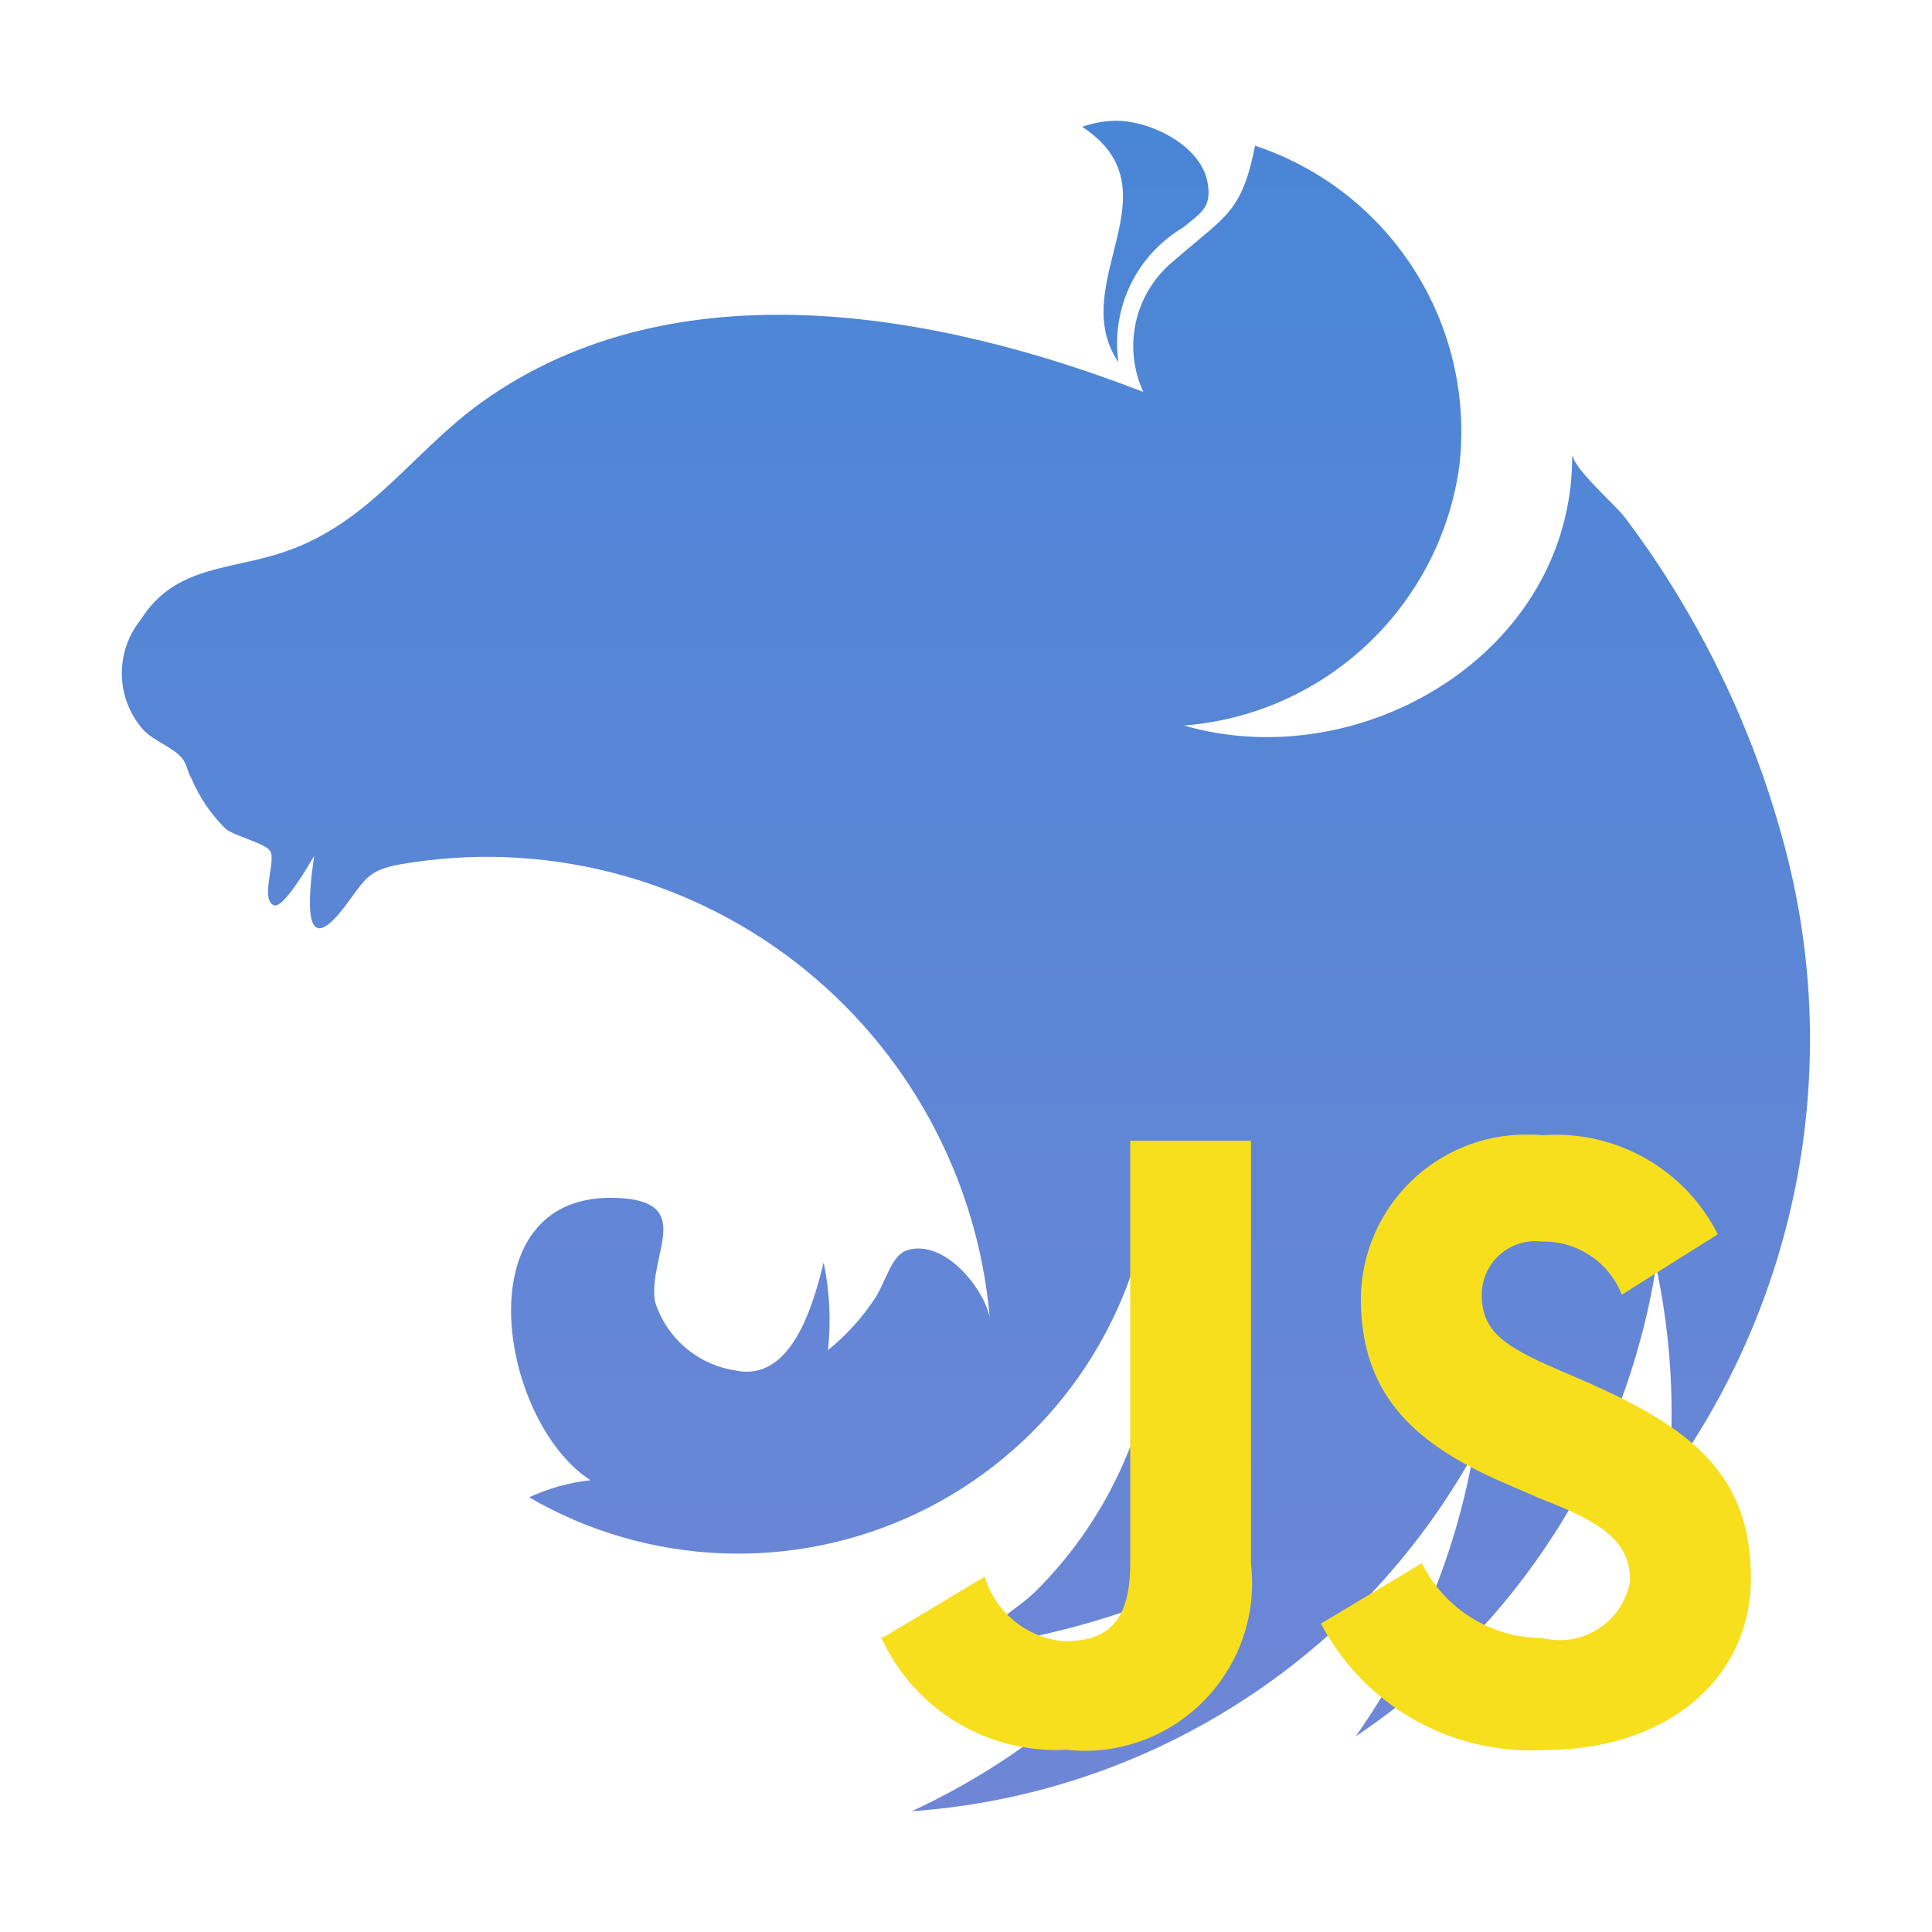
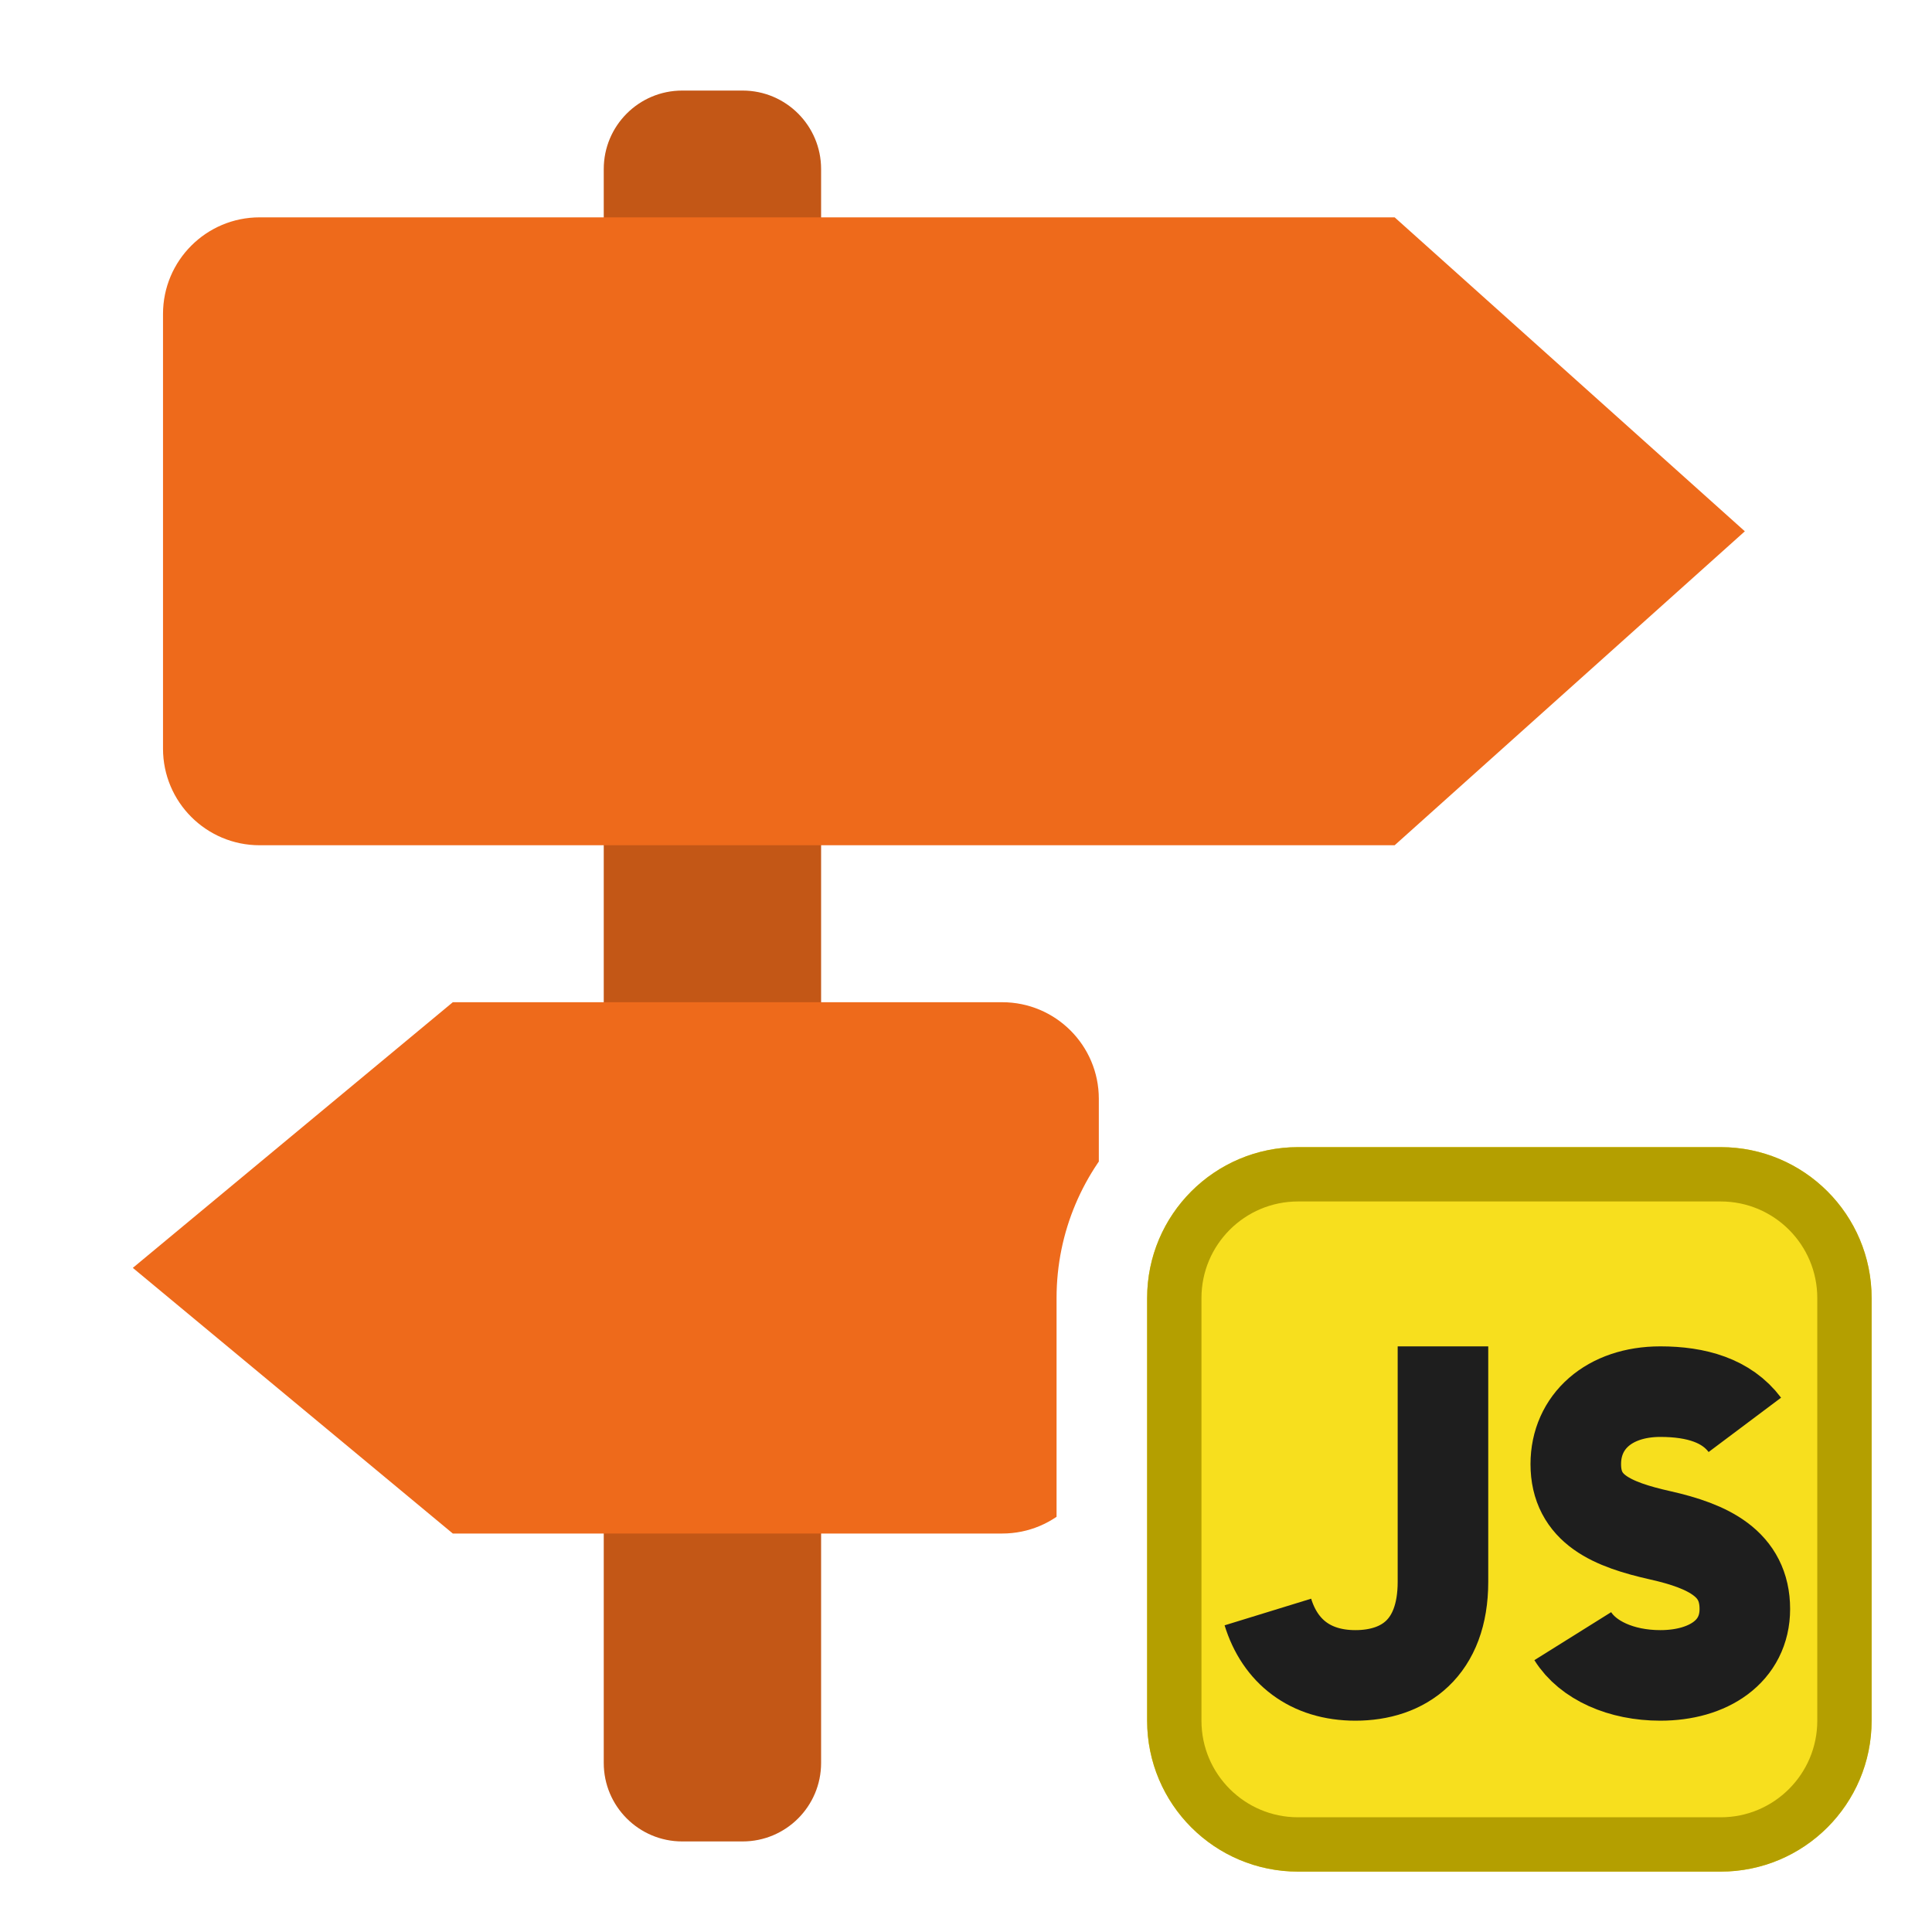
<svg xmlns="http://www.w3.org/2000/svg" viewBox="0 0 32 32">
  <defs>
-     <linearGradient id="a" x1="15.997" y1="929" x2="15.997" y2="957" gradientTransform="matrix(1, 0, 0, -1, 0, 959)" gradientUnits="userSpaceOnUse">
-       <stop offset="0" stop-color="#6f86d6" />
-       <stop offset="1" stop-color="#4a86d6" />
-     </linearGradient>
+     <clipPath id="nk">
+       <path clip-rule="evenodd" d="M-1 -1H33V33H-1ZM21.5 17.5H32.5A4 4 0 0 1 36.5 21.5V32.5A4 4 0 0 1 32.5 36.5H21.5A4 4 0 0 1 17.5 32.5V21.5A4 4 0 0 1 21.5 17.5Z" />
+     </clipPath>
  </defs>
-   <path d="M18.488,2a1.753,1.753,0,0,0-.564.1c1.611,1.058-.28,2.594.6,3.9A2.234,2.234,0,0,1,19.6,3.765c.285-.237.467-.322.406-.714C19.91,2.409,19.054,2,18.488,2Zm2.3.414c-.222,1.123-.5,1.164-1.323,1.887a1.82,1.82,0,0,0-.528,2.191c-3.4-1.32-7.758-2.118-10.953.166-1.149.821-1.851,2-3.268,2.481C3.8,9.452,2.9,9.36,2.328,10.268A1.413,1.413,0,0,0,2.384,12.1c.17.175.5.287.636.465.079.1.077.2.152.333a2.586,2.586,0,0,0,.564.828c.146.121.652.239.738.368.107.161-.173.8.062.9.159.073.622-.744.667-.816-.092.643-.213,1.784.51.834.343-.451.364-.6.941-.7a8.36,8.36,0,0,1,9.739,7.506c-.108-.5-.761-1.3-1.369-1.11-.259.08-.355.527-.525.786a3.75,3.75,0,0,1-.785.868,4.657,4.657,0,0,0-.072-1.452c-.182.748-.547,1.989-1.466,1.788a1.652,1.652,0,0,1-1.328-1.142c-.119-.76.684-1.651-.607-1.714-2.59-.127-1.991,3.682-.462,4.675a3.272,3.272,0,0,0-1.015.283A6.893,6.893,0,0,0,19.04,19.889a7.046,7.046,0,0,1-.646,4.79,6.9,6.9,0,0,1-1.23,1.668c-.3.3-.894.63-1.089.941A13.427,13.427,0,0,0,19.6,26.32,11.647,11.647,0,0,1,15.1,30a11.59,11.59,0,0,0,9.3-5.909,11.657,11.657,0,0,1-1.945,4.668,11.531,11.531,0,0,0,4.975-7.783,11.655,11.655,0,0,1,.209,3.5A12.418,12.418,0,0,0,29.53,13.91a15.755,15.755,0,0,0-1.689-3.962A14.838,14.838,0,0,0,26.9,8.554c-.133-.173-.844-.806-.844-1q-.009.029-.015,0c0,3.266-3.5,5.311-6.431,4.463a5,5,0,0,0,4.56-4.288A4.988,4.988,0,0,0,20.789,2.414Z" style="fill-rule:evenodd;fill:url(#a)" />
-   <path d="M14.64,27.114l1.67-1a1.51,1.51,0,0,0,1.31,1.07c.67,0,1.1-.26,1.1-1.29v-7h2v7a2.78,2.78,0,0,1-2.435,3.087,2.839,2.839,0,0,1-.625,0,3.181,3.181,0,0,1-3.07-1.87m7.29-.22,1.67-1a2.23,2.23,0,0,0,2,1.24,1.181,1.181,0,0,0,1.431-.859h0c.007-.03.014-.06.019-.091,0-.7-.56-1-1.49-1.36L25,24.6c-1.48-.63-2.46-1.42-2.46-3.09A2.74,2.74,0,0,1,25.3,18.792h0c.081,0,.161,0,.242.012a3,3,0,0,1,2.91,1.64l-1.59,1a1.39,1.39,0,0,0-1.32-.88.889.889,0,0,0-.993.773.759.759,0,0,0-.007.107c0,.61.38.86,1.26,1.24l.51.22C28,23.654,29,24.414,29,26.134s-1.45,2.85-3.39,2.85a3.929,3.929,0,0,1-3.73-2.09" style="fill:#f7df1e" />
+   <g clip-path="url(#nk)">
+     <path fill="#C35716" d="M11.3 1.5H12.3A1.3 1.3 0 0 1 13.6 2.8V29.2A1.3 1.3 0 0 1 12.3 30.5H11.3A1.3 1.3 0 0 1 10 29.2V2.8A1.3 1.3 0 0 1 11.3 1.5Z" />
+     <path fill="#EE6A1B" d="M4.3 3.6H23.1L28.9 8.8L23.1 14H4.3A1.6 1.6 0 0 1 2.7 12.4V5.2A1.6 1.6 0 0 1 4.3 3.6Z" />
+     <path fill="#EE6A1B" d="M16.6 16.6A1.6 1.6 0 0 1 18.2 18.2V23.8A1.6 1.6 0 0 1 16.6 25.4H7.5L2.2 21L7.5 16.6Z" />
+   </g>
+   <path fill="#F7DF1E" d="M21.5 19H28.5A2.5 2.5 0 0 1 31 21.5V28.5A2.5 2.5 0 0 1 28.5 31H21.5A2.5 2.5 0 0 1 19 28.5V21.5A2.5 2.5 0 0 1 21.5 19Z" />
+   <path fill="none" stroke="#B49F00" stroke-width="0.9" d="M21.5 19.45H28.5A2.05 2.05 0 0 1 30.55 21.5V28.5A2.05 2.05 0 0 1 28.5 30.55H21.5A2.05 2.05 0 0 1 19.45 28.5V21.5A2.05 2.05 0 0 1 21.5 19.45Z" />
+   <path fill="none" stroke="#1E1E1E" stroke-width="1.5" stroke-linecap="butt" stroke-linejoin="round" d="M23.9 22.3V26.2C23.9 27.3 23.25 27.75 22.45 27.75C21.7 27.75 21.2 27.35 21 26.7" />
+   <path fill="none" stroke="#1E1E1E" stroke-width="1.5" stroke-linecap="butt" stroke-linejoin="round" d="M28.9 23.6C28.6 23.2 28.1 23.05 27.5 23.05C26.65 23.05 26.1 23.55 26.1 24.25C26.1 25 26.7 25.25 27.5 25.43C28.3 25.61 28.9 25.9 28.9 26.65C28.9 27.35 28.3 27.75 27.5 27.75C26.85 27.75 26.3 27.5 26.05 27.1" />
</svg>
